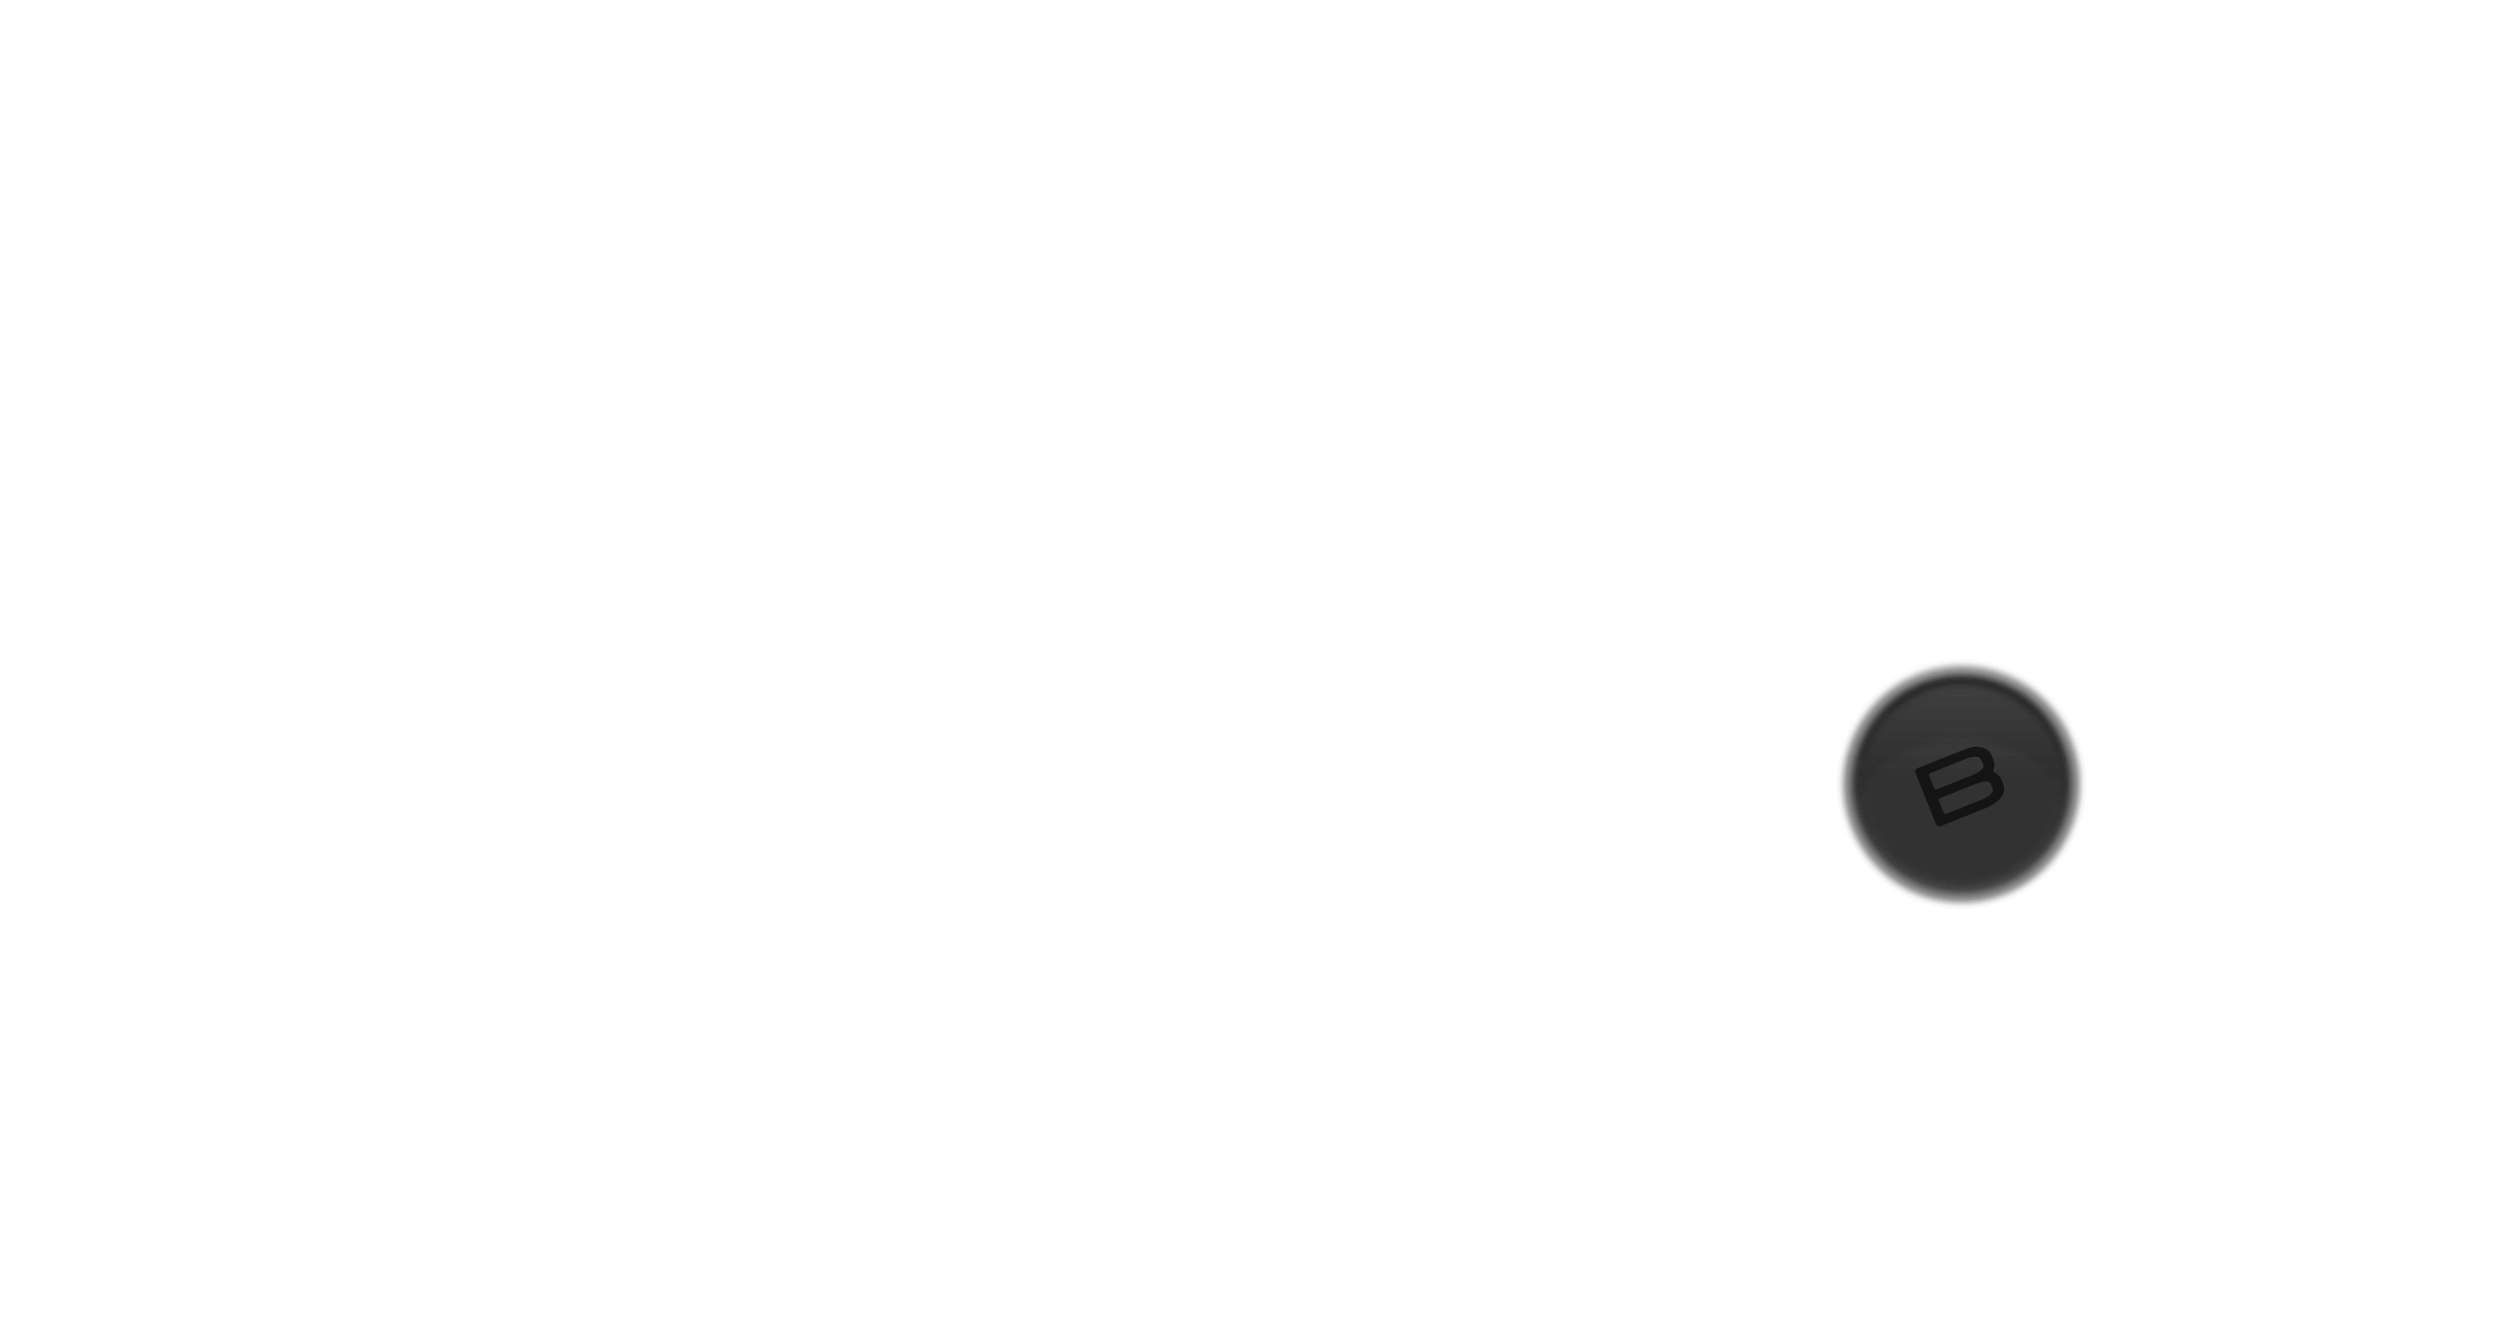
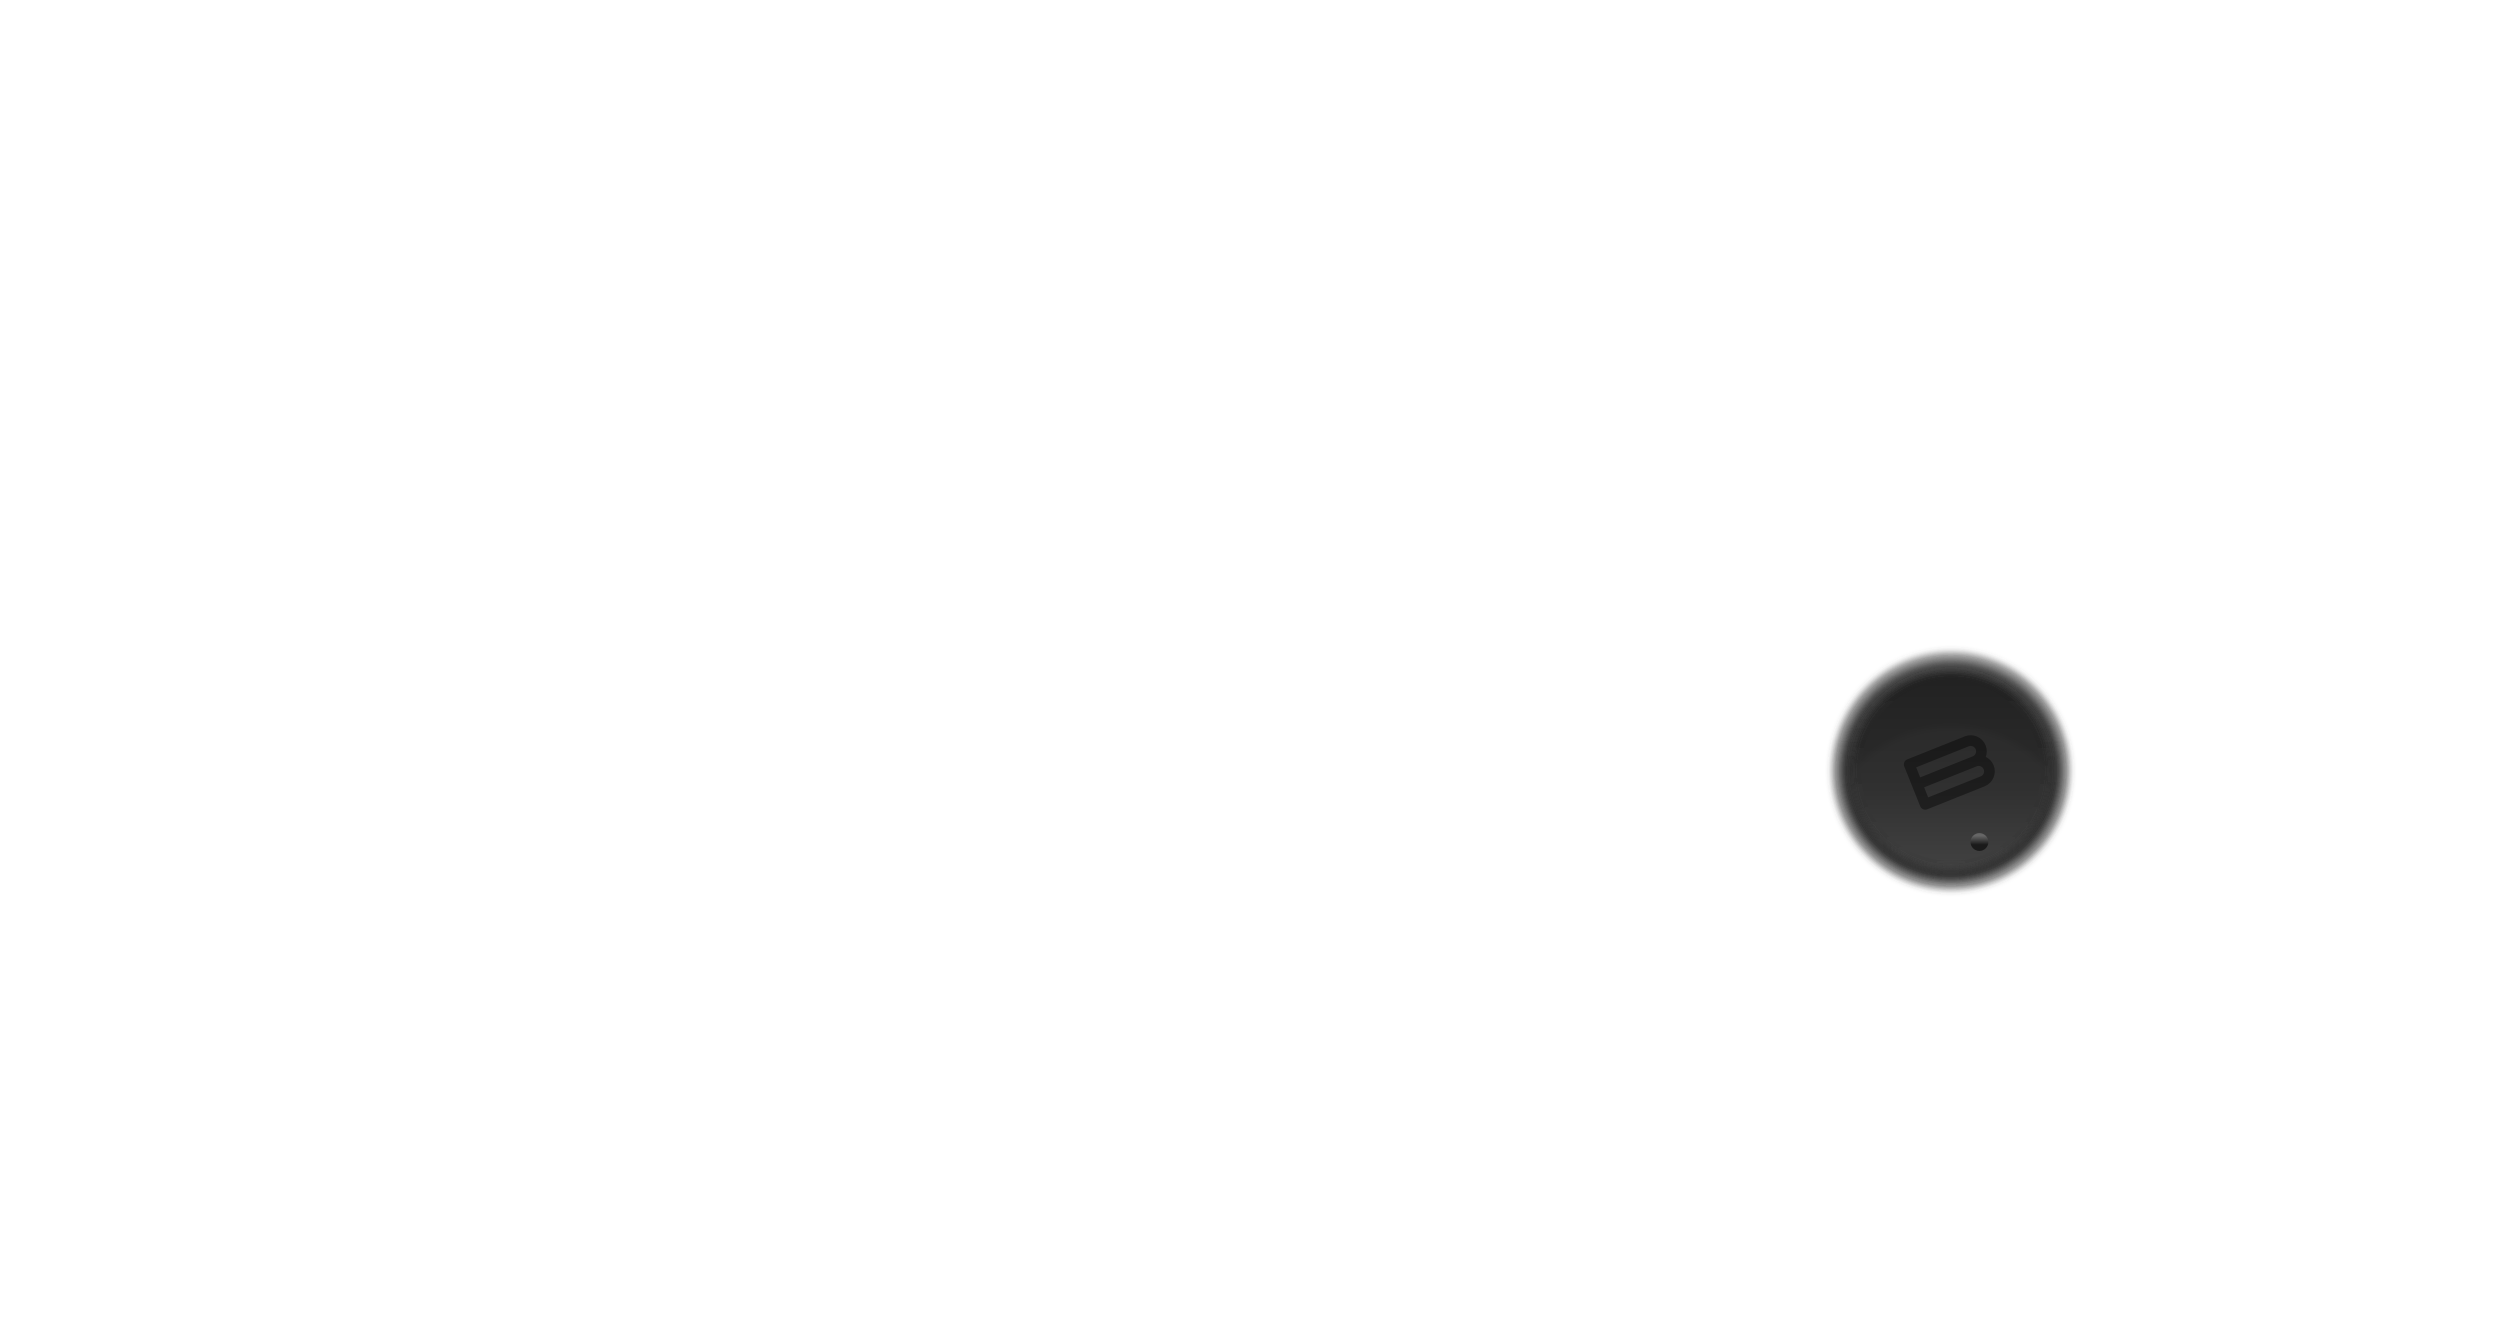
- <svg xmlns="http://www.w3.org/2000/svg" xmlns:xlink="http://www.w3.org/1999/xlink" xml:space="preserve" width="530px" height="280px" viewBox="0 0 530 280" version="1.1" style="shape-rendering:geometricPrecision; fill-rule:evenodd; clip-rule:evenodd">
+ <svg xmlns="http://www.w3.org/2000/svg" xmlns:xlink="http://www.w3.org/1999/xlink" width="530px" height="280px" viewBox="0 0 530 280" version="1.1">
  <defs>
    <style type="text/css">
-     .fil3 {fill:black;fill-opacity:0.1}
-     .fil4 {fill:black;fill-opacity:0.6}
-     .fil1 {fill:url(#id0)}
-     .fil2 {fill:url(#id1)}
-     .fil0 {fill:url(#id2);fill-opacity:0.6}
+     .str0 {stroke:black;stroke-width:2.268;stroke-linecap:round;stroke-linejoin:round;stroke-opacity:0.4}
+     .fil5 {fill:none}
+     .fil4 {fill:black;fill-opacity:0.1}
+     .fil6 {fill:url(#id0)}
+     .fil3 {fill:url(#id1)}
+     .fil2 {fill:url(#id2)}
+     .fil1 {fill:url(#id3)}
+     .fil0 {fill:url(#id4);fill-opacity:0.6}
  </style>
-     <linearGradient id="id0" gradientUnits="userSpaceOnUse" x1="415.855" y1="145.125" x2="415.855" y2="187.37">
+     <linearGradient id="id0" gradientUnits="userSpaceOnUse" x1="419.637" y1="179.076" x2="419.637" y2="177.186">
+       <stop offset="0" style="stop-opacity:1; stop-color:#1A1A1A" />
+       <stop offset="1" style="stop-opacity:1; stop-color:#666666" />
+     </linearGradient>
+     <linearGradient id="id1" gradientUnits="userSpaceOnUse" x1="413.599" y1="144.333" x2="413.599" y2="182.506">
      <stop offset="0" style="stop-opacity:1; stop-color:#262626" />
      <stop offset="0.6" style="stop-opacity:1; stop-color:#303030" />
      <stop offset="1" style="stop-opacity:1; stop-color:#404040" />
    </linearGradient>
-     <linearGradient id="id1" gradientUnits="userSpaceOnUse" x1="415.855" y1="166.247" x2="415.855" y2="143.132">
+     <linearGradient id="id2" gradientUnits="userSpaceOnUse" xlink:href="#id1" x1="413.599" y1="142.443" x2="413.599" y2="184.396">
+   </linearGradient>
+     <linearGradient id="id3" gradientUnits="userSpaceOnUse" x1="413.599" y1="163.42" x2="413.599" y2="140.176">
      <stop offset="0" style="stop-opacity:1; stop-color:#303030" />
      <stop offset="1" style="stop-opacity:1; stop-color:#484848" />
    </linearGradient>
-     <linearGradient id="id2" gradientUnits="userSpaceOnUse" xlink:href="#id1" x1="415.856" y1="166.248" x2="415.856" y2="141.14">
+     <linearGradient id="id4" gradientUnits="userSpaceOnUse" xlink:href="#id3" x1="413.599" y1="163.42" x2="413.599" y2="138.286">
  </linearGradient>
    <filter id="Button-Blur" x="-20%" y="-20%" width="140%" height="140%">
      <feGaussianBlur stdDeviation="0.7" />
    </filter>
  </defs>
  <g id="button-b">
-     <path class="fil0" filter="url(#Button-Blur)" d="M415.855 141.14c13.867,0 25.108,11.241 25.108,25.108 0,13.866 -11.241,25.107 -25.108,25.107 -13.866,0 -25.107,-11.241 -25.107,-25.107 0,-13.867 11.241,-25.108 25.107,-25.108z" />
-     <circle class="fil1" filter="url(#Button-Blur)" cx="415.855" cy="166.247" r="23.115" />
-     <circle class="fil2" filter="url(#Button-Blur)" cx="415.855" cy="166.247" r="21.122" />
-     <path class="fil3" filter="url(#Button-Blur)" d="M415.855 145.125c11.666,0 21.123,9.457 21.123,21.122l0 0.001c-5.191,-5.795 -12.73,-9.443 -21.123,-9.443 -8.392,0 -15.931,3.649 -21.122,9.444l0 -0.002c0,-11.665 9.457,-21.122 21.122,-21.122z" />
-     <path class="fil4" d="M422.079 166.248c-0.298,-0.783 -1.382,-0.801 -3.249,-0.054l-7.538 3.017c-0.224,0.09 -0.334,0.347 -0.244,0.572l0.999 2.498c0.091,0.225 0.347,0.335 0.572,0.245l7.401 -2.962c1.735,-0.695 2.552,-1.469 2.456,-2.326l-0.397 -0.99zm-1.622 -4.167l-0.454 -1.02c-0.386,-0.832 -1.524,-0.87 -3.413,-0.114l-7.358 2.946c-0.225,0.09 -0.335,0.346 -0.245,0.571l1.055 2.635c0.09,0.225 0.347,0.335 0.572,0.245l7.433 -2.975c1.382,-0.553 2.189,-1.134 2.415,-1.744 0.071,-0.192 0.071,-0.373 -0.005,-0.544zm4.148 3.998c0.566,1.412 0.174,2.68 -1.177,3.805 -0.412,0.343 -0.924,0.676 -1.533,1 -0.335,0.18 -0.634,0.322 -0.896,0.427l-9.502 3.803c-0.522,0.209 -0.89,0.049 -1.102,-0.481l-4.282 -10.698c-0.209,-0.523 -0.053,-0.889 0.471,-1.098l9.223 -3.693c1.04,-0.416 1.859,-0.671 2.45,-0.768 0.84,-0.138 1.616,-0.066 2.326,0.211 0.805,0.307 1.358,0.833 1.653,1.572l0.38 0.948c0.297,0.742 0.281,1.461 -0.048,2.165 -0.047,0.099 -0.054,0.197 -0.019,0.285 0.024,0.059 0.068,0.113 0.136,0.169l0.09 0.063c0.72,0.273 1.227,0.783 1.524,1.525l0.306 0.765z" />
+     <path class="fil0" filter="url(#Button-Blur)" d="M413.599 138.286c13.881,0 25.134,11.253 25.134,25.134 0,13.881 -11.253,25.134 -25.134,25.134 -13.881,0 -25.134,-11.253 -25.134,-25.134 0,-13.881 11.253,-25.134 25.134,-25.134z" />
+     <path class="fil1" filter="url(#Button-Blur)" d="M413.599 140.176c12.837,0 23.244,10.407 23.244,23.244 0,12.837 -10.407,23.244 -23.244,23.244 -12.837,0 -23.244,-10.407 -23.244,-23.244 0,-12.837 10.407,-23.244 23.244,-23.244z" />
+     <path class="fil2" filter="url(#Button-Blur)" d="M413.599 142.443c11.585,0 20.977,9.392 20.977,20.977 0,11.584 -9.392,20.976 -20.977,20.976 -11.585,0 -20.976,-9.392 -20.976,-20.976 0,-11.585 9.391,-20.977 20.976,-20.977z" />
+     <circle class="fil3" cx="413.599" cy="163.42" r="19.087" />
+     <path class="fil4" filter="url(#Button-Blur)" d="M413.599 142.443c11.585,0 20.977,9.392 20.977,20.977l0 0.001c-5.156,-5.756 -12.643,-9.378 -20.977,-9.378 -8.334,0 -15.821,3.623 -20.976,9.379l0 -0.002c0,-11.585 9.391,-20.977 20.976,-20.977z" />
+     <path class="fil5 str0" d="M418.633 161.405l-11.693 4.679m13.389 -0.442c1.166,-0.466 1.737,-1.801 1.271,-2.966 -0.466,-1.166 -1.801,-1.737 -2.967,-1.271 1.166,-0.466 1.738,-1.801 1.271,-2.966 -0.466,-1.166 -1.801,-1.737 -2.966,-1.271l-12.187 4.877 3.391 8.474 12.187 -4.877z" />
+     <circle class="fil6" cx="419.637" cy="178.509" r="1.89" />
  </g>
</svg>
